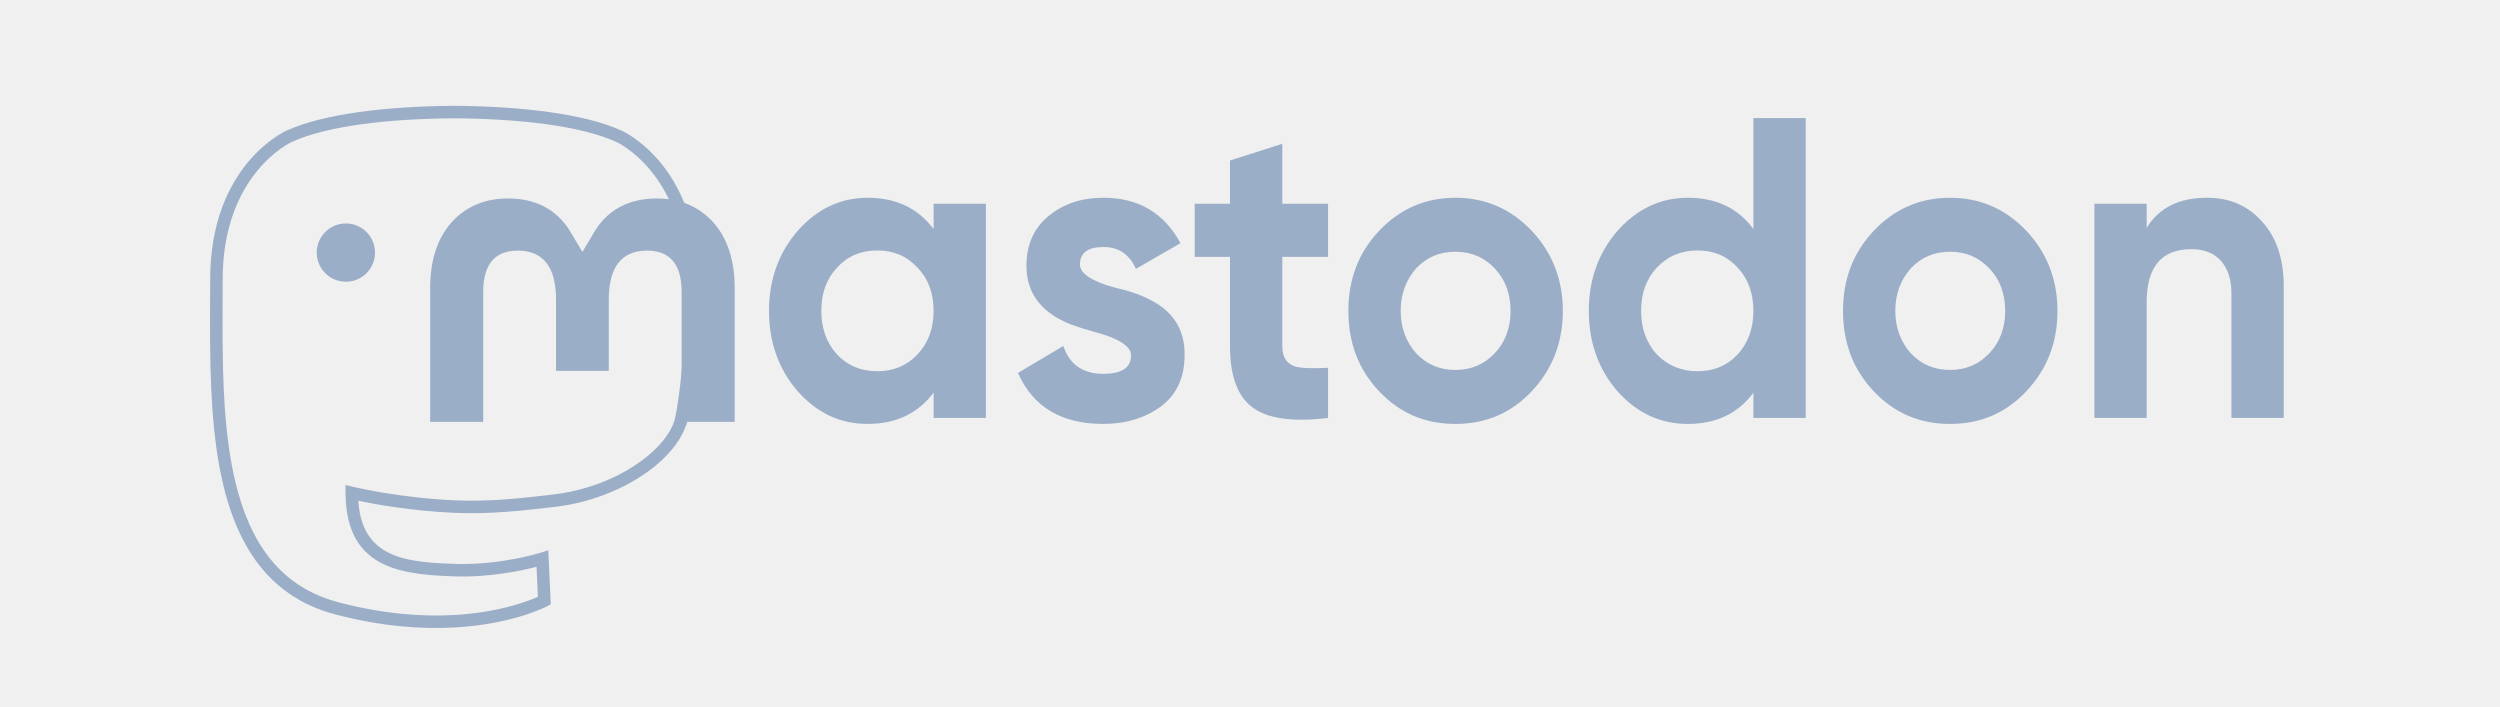
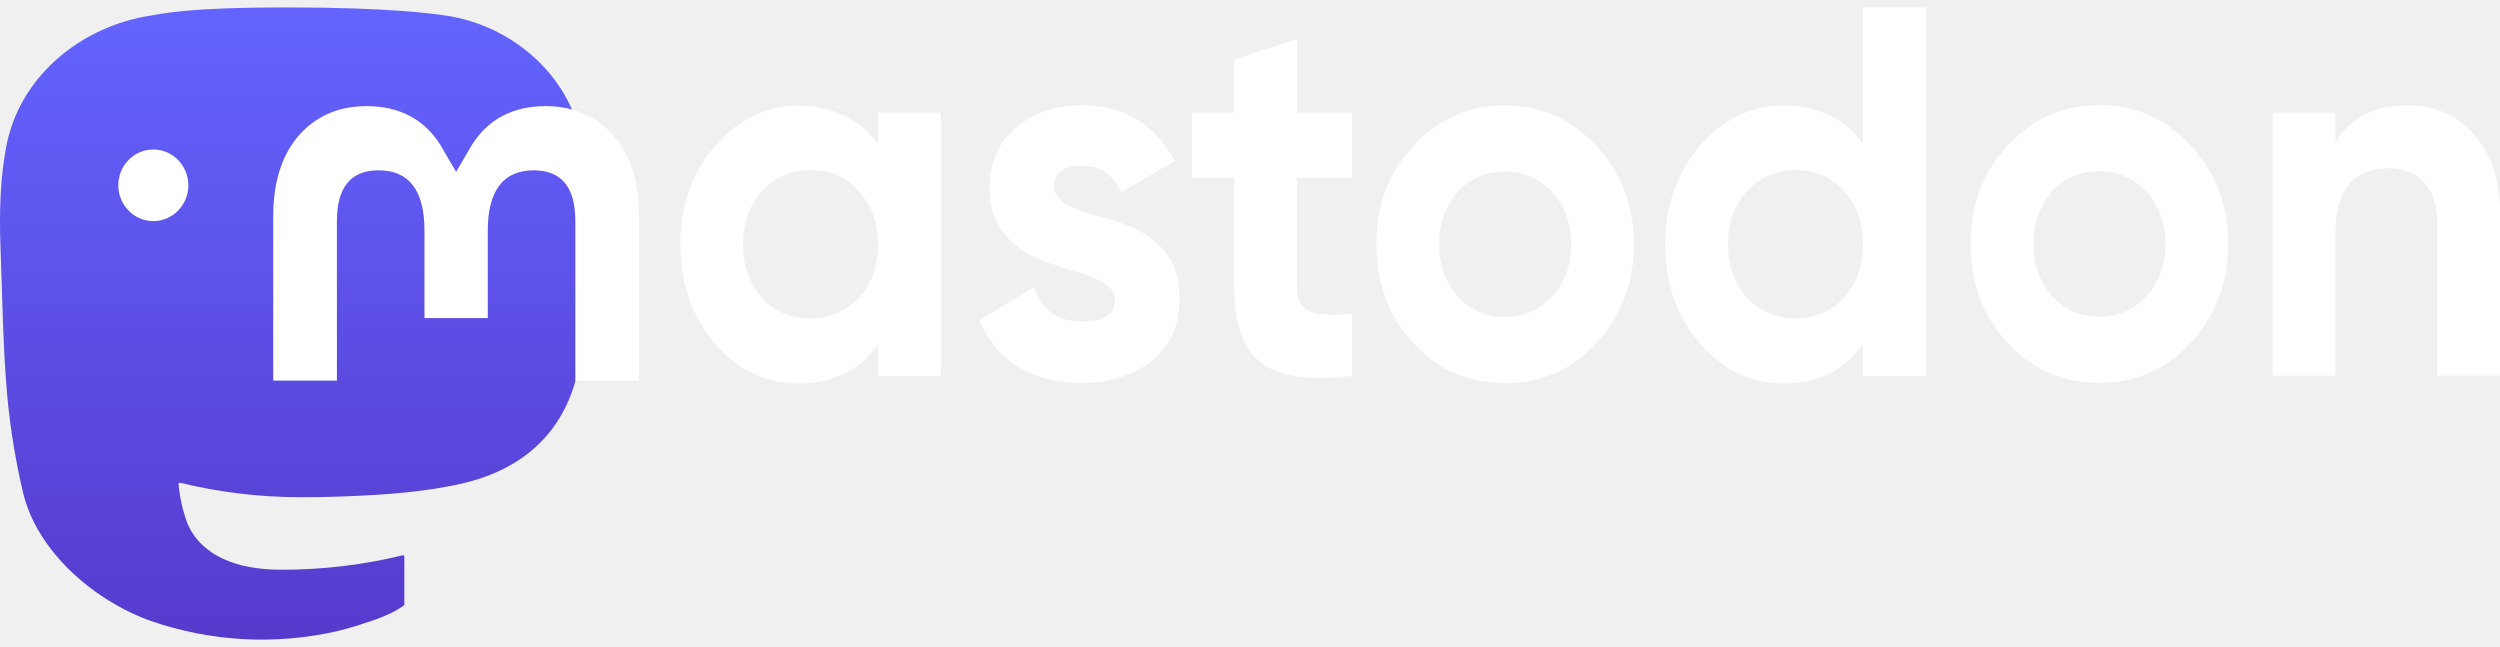
- <svg xmlns="http://www.w3.org/2000/svg" viewBox="0 0 400 113" fill="#9baec8">
-   <path d="M57.326 80.123c.026.392.065.774.116 1.145.647 4.907 3.437 7.046 7.005 8.022 2.555.698 5.482.832 8.344.93 7.246.249 13.696-1.784 13.696-1.784l1.24-.391.394 8.639-.555.298s-5.338 2.889-14.857 3.417c-5.185.286-11.622-.127-19.12-2.112-8.34-2.207-13.241-7.74-16.098-14.992-2.78-7.054-3.6-15.762-3.813-24.535-.128-5.146-.05-9.998-.05-14.056 0-18.438 12.184-23.79 12.175-23.786 5.937-2.726 16.119-3.903 26.712-3.99h.269c10.589.087 20.779 1.264 26.704 3.986 0 0 12.184 5.352 12.184 23.779 0 0 .133 12.258-1.454 21.332l.009.002-.19.982-.191.98-.062-.01c-.71 2.186-2.374 4.419-4.75 6.41-3.912 3.28-9.755 5.934-16.093 6.69-5.384.643-10.683 1.23-16.333.97-6.95-.318-12.797-1.404-15.282-1.926zm50.747-13.496c1.746-8.98 1.599-21.912 1.599-21.923 0-16.946-11-21.964-11.01-21.968-5.751-2.642-15.633-3.723-25.886-3.807h-.25c-10.26.084-20.136 1.165-25.893 3.809l-.005.002s-11 5.018-11 21.964c0 4.044-.078 8.878.05 14.007.207 8.527.973 16.995 3.674 23.85 2.622 6.657 7.094 11.766 14.75 13.792 7.253 1.92 13.48 2.326 18.497 2.05 7.244-.402 11.928-2.228 13.465-2.918l-.218-4.795c-2.294.594-7.478 1.723-13.123 1.529-7.844-.268-15.995-1.06-17.263-10.683a19.5 19.5 0 01-.175-2.67v-1.273l1.237.303s7.135 1.74 16.178 2.155c5.536.254 10.729-.327 16.003-.957 5.924-.707 11.39-3.172 15.047-6.238 2.32-1.944 3.912-4.113 4.323-6.23z" />
-   <circle cx="55.339" cy="40.416" r="4.663" />
-   <path d="M117.546 46.076v21.42h-8.486v-20.79c0-4.383-1.844-6.608-5.533-6.608-4.078 0-6.123 2.64-6.123 7.857v11.38h-8.435v-11.38c0-5.217-2.045-7.857-6.123-7.857-3.69 0-5.532 2.225-5.532 6.608v20.79h-8.488v-21.42c0-4.378 1.116-7.856 3.355-10.431 2.308-2.573 5.332-3.893 9.086-3.893 4.342 0 7.632 1.669 9.805 5.008l2.115 3.544L95.3 36.76c2.174-3.34 5.463-5.008 9.806-5.008 3.753 0 6.777 1.32 9.085 3.893 2.24 2.575 3.354 6.053 3.354 10.43m29.237 10.649c1.75-1.85 2.595-4.18 2.595-6.99 0-2.81-.844-5.14-2.595-6.922-1.687-1.851-3.827-2.741-6.422-2.741-2.595 0-4.735.89-6.422 2.74-1.686 1.783-2.53 4.113-2.53 6.923 0 2.81.844 5.14 2.53 6.99 1.687 1.782 3.827 2.673 6.422 2.673 2.595 0 4.735-.891 6.422-2.673m2.595-24.124h8.368v34.268h-8.368v-4.044c-2.53 3.358-6.033 5.003-10.574 5.003-4.345 0-8.043-1.713-11.157-5.208-3.05-3.496-4.605-7.813-4.605-12.885 0-5.003 1.556-9.321 4.605-12.817 3.114-3.494 6.812-5.276 11.157-5.276 4.54 0 8.044 1.645 10.574 5.002V32.6zm36.522 16.517c2.465 1.851 3.697 4.455 3.632 7.744 0 3.496-1.233 6.237-3.762 8.156-2.53 1.85-5.58 2.81-9.276 2.81-6.682 0-11.222-2.742-13.622-8.156l7.265-4.317c.973 2.947 3.114 4.454 6.357 4.454 2.983 0 4.475-.959 4.475-2.947 0-1.439-1.946-2.741-5.902-3.769a54.248 54.248 0 01-3.697-1.165c-1.363-.548-2.531-1.165-3.503-1.919-2.401-1.85-3.633-4.318-3.633-7.471 0-3.358 1.168-6.031 3.503-7.949 2.4-1.988 5.318-2.948 8.822-2.948 5.578 0 9.665 2.399 12.324 7.265l-7.134 4.112c-1.038-2.33-2.79-3.495-5.19-3.495-2.53 0-3.763.96-3.763 2.81 0 1.439 1.947 2.742 5.903 3.769 3.05.686 5.449 1.714 7.2 3.016m26.598-8.019h-7.33v14.255c0 1.714.649 2.742 1.88 3.221.909.343 2.725.411 5.45.274v8.02c-5.643.685-9.73.136-12.13-1.714-2.4-1.783-3.567-5.072-3.567-9.8V41.097h-5.644V32.6h5.644v-6.92l8.367-2.674V32.6h7.33v8.5zm26.662 15.421c1.687-1.782 2.53-4.044 2.53-6.785 0-2.741-.843-5.003-2.53-6.785-1.687-1.782-3.762-2.673-6.292-2.673s-4.605.89-6.292 2.673c-1.622 1.85-2.465 4.112-2.465 6.785s.843 4.934 2.465 6.785c1.687 1.782 3.763 2.673 6.292 2.673 2.53 0 4.605-.891 6.292-2.673m-18.487 6.1c-3.308-3.496-4.93-7.745-4.93-12.885 0-5.072 1.622-9.321 4.93-12.817 3.308-3.494 7.395-5.276 12.195-5.276 4.8 0 8.887 1.782 12.195 5.276 3.308 3.496 4.994 7.814 4.994 12.817 0 5.072-1.686 9.389-4.994 12.885-3.308 3.495-7.33 5.208-12.195 5.208s-8.887-1.713-12.195-5.208m57.344-5.895c1.687-1.85 2.529-4.18 2.529-6.99 0-2.81-.842-5.14-2.53-6.922-1.686-1.851-3.826-2.741-6.421-2.741s-4.735.89-6.486 2.74c-1.687 1.783-2.53 4.113-2.53 6.923 0 2.81.843 5.14 2.53 6.99 1.75 1.782 3.956 2.673 6.486 2.673 2.595 0 4.735-.891 6.422-2.673m2.529-37.831h8.368v47.975h-8.368v-4.044c-2.465 3.358-5.967 5.003-10.508 5.003-4.345 0-8.108-1.713-11.221-5.208-3.05-3.496-4.607-7.813-4.607-12.885 0-5.003 1.557-9.321 4.607-12.817 3.113-3.494 6.876-5.276 11.22-5.276 4.542 0 8.044 1.645 10.509 5.002v-17.75zm37.755 37.626c1.687-1.782 2.529-4.044 2.529-6.785 0-2.741-.842-5.003-2.53-6.785-1.686-1.782-3.762-2.673-6.291-2.673-2.53 0-4.606.89-6.292 2.673-1.622 1.85-2.466 4.112-2.466 6.785s.844 4.934 2.466 6.785c1.686 1.782 3.762 2.673 6.292 2.673 2.529 0 4.605-.891 6.292-2.673m-18.487 6.1c-3.31-3.496-4.93-7.745-4.93-12.885 0-5.072 1.62-9.321 4.93-12.817 3.308-3.494 7.394-5.276 12.195-5.276 4.8 0 8.887 1.782 12.195 5.276 3.308 3.496 4.994 7.814 4.994 12.817 0 5.072-1.686 9.389-4.994 12.885-3.308 3.495-7.33 5.208-12.195 5.208s-8.887-1.713-12.195-5.208m65.583-16.792v21.04h-8.368V46.925c0-2.262-.584-3.975-1.752-5.277-1.103-1.165-2.66-1.782-4.67-1.782-4.735 0-7.136 2.81-7.136 8.498v18.505h-8.367V32.6h8.367v3.838c2.01-3.221 5.19-4.798 9.666-4.798 3.568 0 6.487 1.234 8.757 3.77 2.335 2.536 3.503 5.962 3.503 10.417" />
+ <svg xmlns="http://www.w3.org/2000/svg" width="313" height="81" viewBox="0 0 313 81" fill="none">
+   <path d="M72.945 18.451C71.817 9.952 64.504 3.243 55.846 1.953C54.381 1.734 48.845 0.93 36.021 0.93H35.925C23.088 0.93 20.338 1.734 18.873 1.953C10.443 3.219 2.758 9.234 0.885 17.842C-0.004 22.079 -0.1 26.779 0.068 31.089C0.308 37.274 0.357 43.435 0.909 49.596C1.293 53.687 1.954 57.741 2.902 61.735C4.679 69.113 11.86 75.25 18.897 77.746C26.426 80.351 34.532 80.789 42.289 79C43.141 78.793 43.982 78.561 44.823 78.293C46.708 77.685 48.917 77.003 50.55 75.81C50.575 75.797 50.587 75.773 50.599 75.749C50.611 75.725 50.623 75.7 50.623 75.663V69.698C50.623 69.698 50.623 69.649 50.599 69.624C50.599 69.6 50.575 69.576 50.55 69.564C50.526 69.552 50.502 69.539 50.478 69.527C50.454 69.527 50.43 69.527 50.406 69.527C45.435 70.733 40.332 71.341 35.228 71.329C26.426 71.329 24.061 67.092 23.388 65.339C22.848 63.817 22.5 62.222 22.355 60.615C22.355 60.59 22.355 60.566 22.367 60.541C22.367 60.517 22.391 60.493 22.416 60.481C22.439 60.468 22.463 60.456 22.487 60.444H22.572C27.459 61.637 32.478 62.246 37.51 62.246C38.722 62.246 39.923 62.246 41.136 62.21C46.191 62.063 51.523 61.808 56.507 60.822C56.627 60.797 56.759 60.773 56.867 60.748C64.72 59.214 72.189 54.417 72.945 42.266C72.97 41.791 73.042 37.25 73.042 36.763C73.042 35.07 73.582 24.794 72.958 18.475L72.945 18.451Z" fill="url(#paint0_linear_539_135)" />
+   <path d="M14.814 23.199C14.814 20.715 16.772 18.719 19.197 18.719C21.623 18.719 23.58 20.728 23.58 23.199C23.58 25.671 21.623 27.68 19.197 27.68C16.772 27.68 14.814 25.671 14.814 23.199Z" fill="white" />
+   <path d="M80.019 27.059V47.66H72.033V27.668C72.033 23.455 70.304 21.324 66.834 21.324C63.003 21.324 61.07 23.869 61.07 28.873V39.819H53.144V28.873C53.144 23.845 51.235 21.324 47.38 21.324C43.922 21.324 42.181 23.455 42.181 27.668V47.648H34.208V27.059C34.208 22.858 35.252 19.51 37.354 17.026C39.527 14.542 42.373 13.288 45.891 13.288C49.974 13.288 53.072 14.896 55.114 18.11L57.107 21.519L59.1 18.11C61.142 14.908 64.228 13.288 68.323 13.288C71.841 13.288 74.687 14.555 76.86 17.026C78.962 19.51 80.007 22.834 80.007 27.059H80.019ZM107.493 37.298C109.15 35.509 109.931 33.293 109.931 30.59C109.931 27.887 109.138 25.647 107.493 23.942C105.908 22.152 103.891 21.3 101.453 21.3C99.015 21.3 97.01 22.152 95.413 23.942C93.828 25.647 93.035 27.887 93.035 30.59C93.035 33.293 93.828 35.533 95.413 37.298C96.998 39.003 99.015 39.868 101.453 39.868C103.891 39.868 105.896 39.015 107.493 37.298ZM109.931 14.116H117.796V47.063H109.931V43.179C107.553 46.406 104.263 48.001 99.988 48.001C95.713 48.001 92.423 46.357 89.505 42.997C86.635 39.636 85.182 35.484 85.182 30.614C85.182 25.744 86.647 21.653 89.505 18.293C92.435 14.932 95.917 13.227 99.988 13.227C104.059 13.227 107.553 14.81 109.931 18.025V14.141V14.116ZM144.262 29.969C146.58 31.759 147.733 34.255 147.673 37.408C147.673 40.769 146.52 43.411 144.142 45.237C141.765 47.027 138.894 47.94 135.412 47.94C129.132 47.94 124.869 45.298 122.611 40.111L129.433 35.959C130.344 38.784 132.35 40.245 135.412 40.245C138.222 40.245 139.615 39.332 139.615 37.42C139.615 36.032 137.789 34.778 134.067 33.804C132.662 33.414 131.498 33.013 130.597 32.684C129.311 32.16 128.219 31.564 127.306 30.833C125.049 29.044 123.897 26.681 123.897 23.65C123.897 20.423 124.989 17.854 127.186 16.003C129.445 14.092 132.193 13.179 135.484 13.179C140.731 13.179 144.562 15.48 147.072 20.155L140.371 24.1C139.399 21.86 137.741 20.74 135.484 20.74C133.106 20.74 131.953 21.653 131.953 23.443C131.953 24.831 133.779 26.085 137.501 27.059C140.371 27.716 142.628 28.703 144.262 29.969H144.274H144.262ZM169.263 22.274H162.37V35.984C162.37 37.627 162.983 38.626 164.147 39.076C165 39.405 166.705 39.466 169.275 39.344V47.051C163.979 47.709 160.137 47.173 157.88 45.407C155.622 43.703 154.529 40.525 154.529 35.996V22.274H149.233V14.104H154.529V7.456L162.394 4.887V14.116H169.287V22.286H169.275L169.263 22.274ZM194.336 37.104C195.921 35.399 196.713 33.22 196.713 30.578C196.713 27.936 195.921 25.78 194.336 24.052C192.738 22.347 190.793 21.483 188.416 21.483C186.038 21.483 184.093 22.335 182.495 24.052C180.971 25.841 180.178 27.997 180.178 30.578C180.178 33.159 180.971 35.314 182.495 37.104C184.081 38.808 186.038 39.673 188.416 39.673C190.793 39.673 192.738 38.821 194.336 37.104ZM176.961 42.96C173.85 39.6 172.325 35.521 172.325 30.578C172.325 25.634 173.85 21.616 176.961 18.256C180.07 14.896 183.913 13.191 188.416 13.191C192.918 13.191 196.774 14.896 199.872 18.256C202.97 21.616 204.567 25.768 204.567 30.578C204.567 35.387 202.97 39.6 199.872 42.96C196.761 46.321 192.979 47.964 188.416 47.964C183.853 47.964 180.058 46.321 176.961 42.96ZM230.864 37.286C232.449 35.497 233.242 33.281 233.242 30.578C233.242 27.875 232.449 25.634 230.864 23.93C229.28 22.14 227.263 21.288 224.824 21.288C222.387 21.288 220.369 22.14 218.725 23.93C217.139 25.634 216.347 27.875 216.347 30.578C216.347 33.281 217.139 35.521 218.725 37.286C220.381 38.991 222.447 39.855 224.824 39.855C227.203 39.855 229.268 39.003 230.864 37.286ZM233.242 0.918H241.107V47.051H233.242V43.167C230.925 46.394 227.634 47.989 223.36 47.989C219.085 47.989 215.747 46.345 212.804 42.984C209.934 39.624 208.482 35.472 208.482 30.602C208.482 25.732 209.946 21.641 212.804 18.28C215.722 14.92 219.264 13.215 223.36 13.215C227.454 13.215 230.925 14.798 233.242 18.012V0.93V0.918ZM268.738 37.067C270.323 35.363 271.116 33.183 271.116 30.541C271.116 27.899 270.323 25.744 268.738 24.015C267.153 22.311 265.208 21.446 262.818 21.446C260.429 21.446 258.496 22.298 256.898 24.015C255.373 25.805 254.58 27.96 254.58 30.541C254.58 33.122 255.373 35.277 256.898 37.067C258.484 38.772 260.441 39.636 262.818 39.636C265.196 39.636 267.141 38.784 268.738 37.067ZM251.362 42.924C248.265 39.563 246.727 35.484 246.727 30.541C246.727 25.598 248.253 21.58 251.362 18.22C254.472 14.859 258.315 13.154 262.818 13.154C267.321 13.154 271.176 14.859 274.274 18.22C277.383 21.58 278.969 25.732 278.969 30.541C278.969 35.35 277.383 39.563 274.274 42.924C271.164 46.284 267.381 47.928 262.818 47.928C258.255 47.928 254.46 46.284 251.362 42.924ZM313 26.779V47.015H305.135V27.838C305.135 25.659 304.594 24.015 303.478 22.773C302.445 21.653 300.98 21.069 299.094 21.069C294.652 21.069 292.394 23.771 292.394 29.238V47.027H284.529V14.104H292.394V17.805C294.279 14.713 297.281 13.191 301.472 13.191C304.822 13.191 307.572 14.372 309.71 16.807C311.908 19.242 313 22.542 313 26.815" fill="white" />
+   <defs>
+     <linearGradient id="paint0_linear_539_135" x1="36.621" y1="0.93" x2="36.621" y2="80.071" gradientUnits="userSpaceOnUse">
+       <stop stop-color="#6364FF" />
+       <stop offset="1" stop-color="#563ACC" />
+     </linearGradient>
+   </defs>
</svg>
